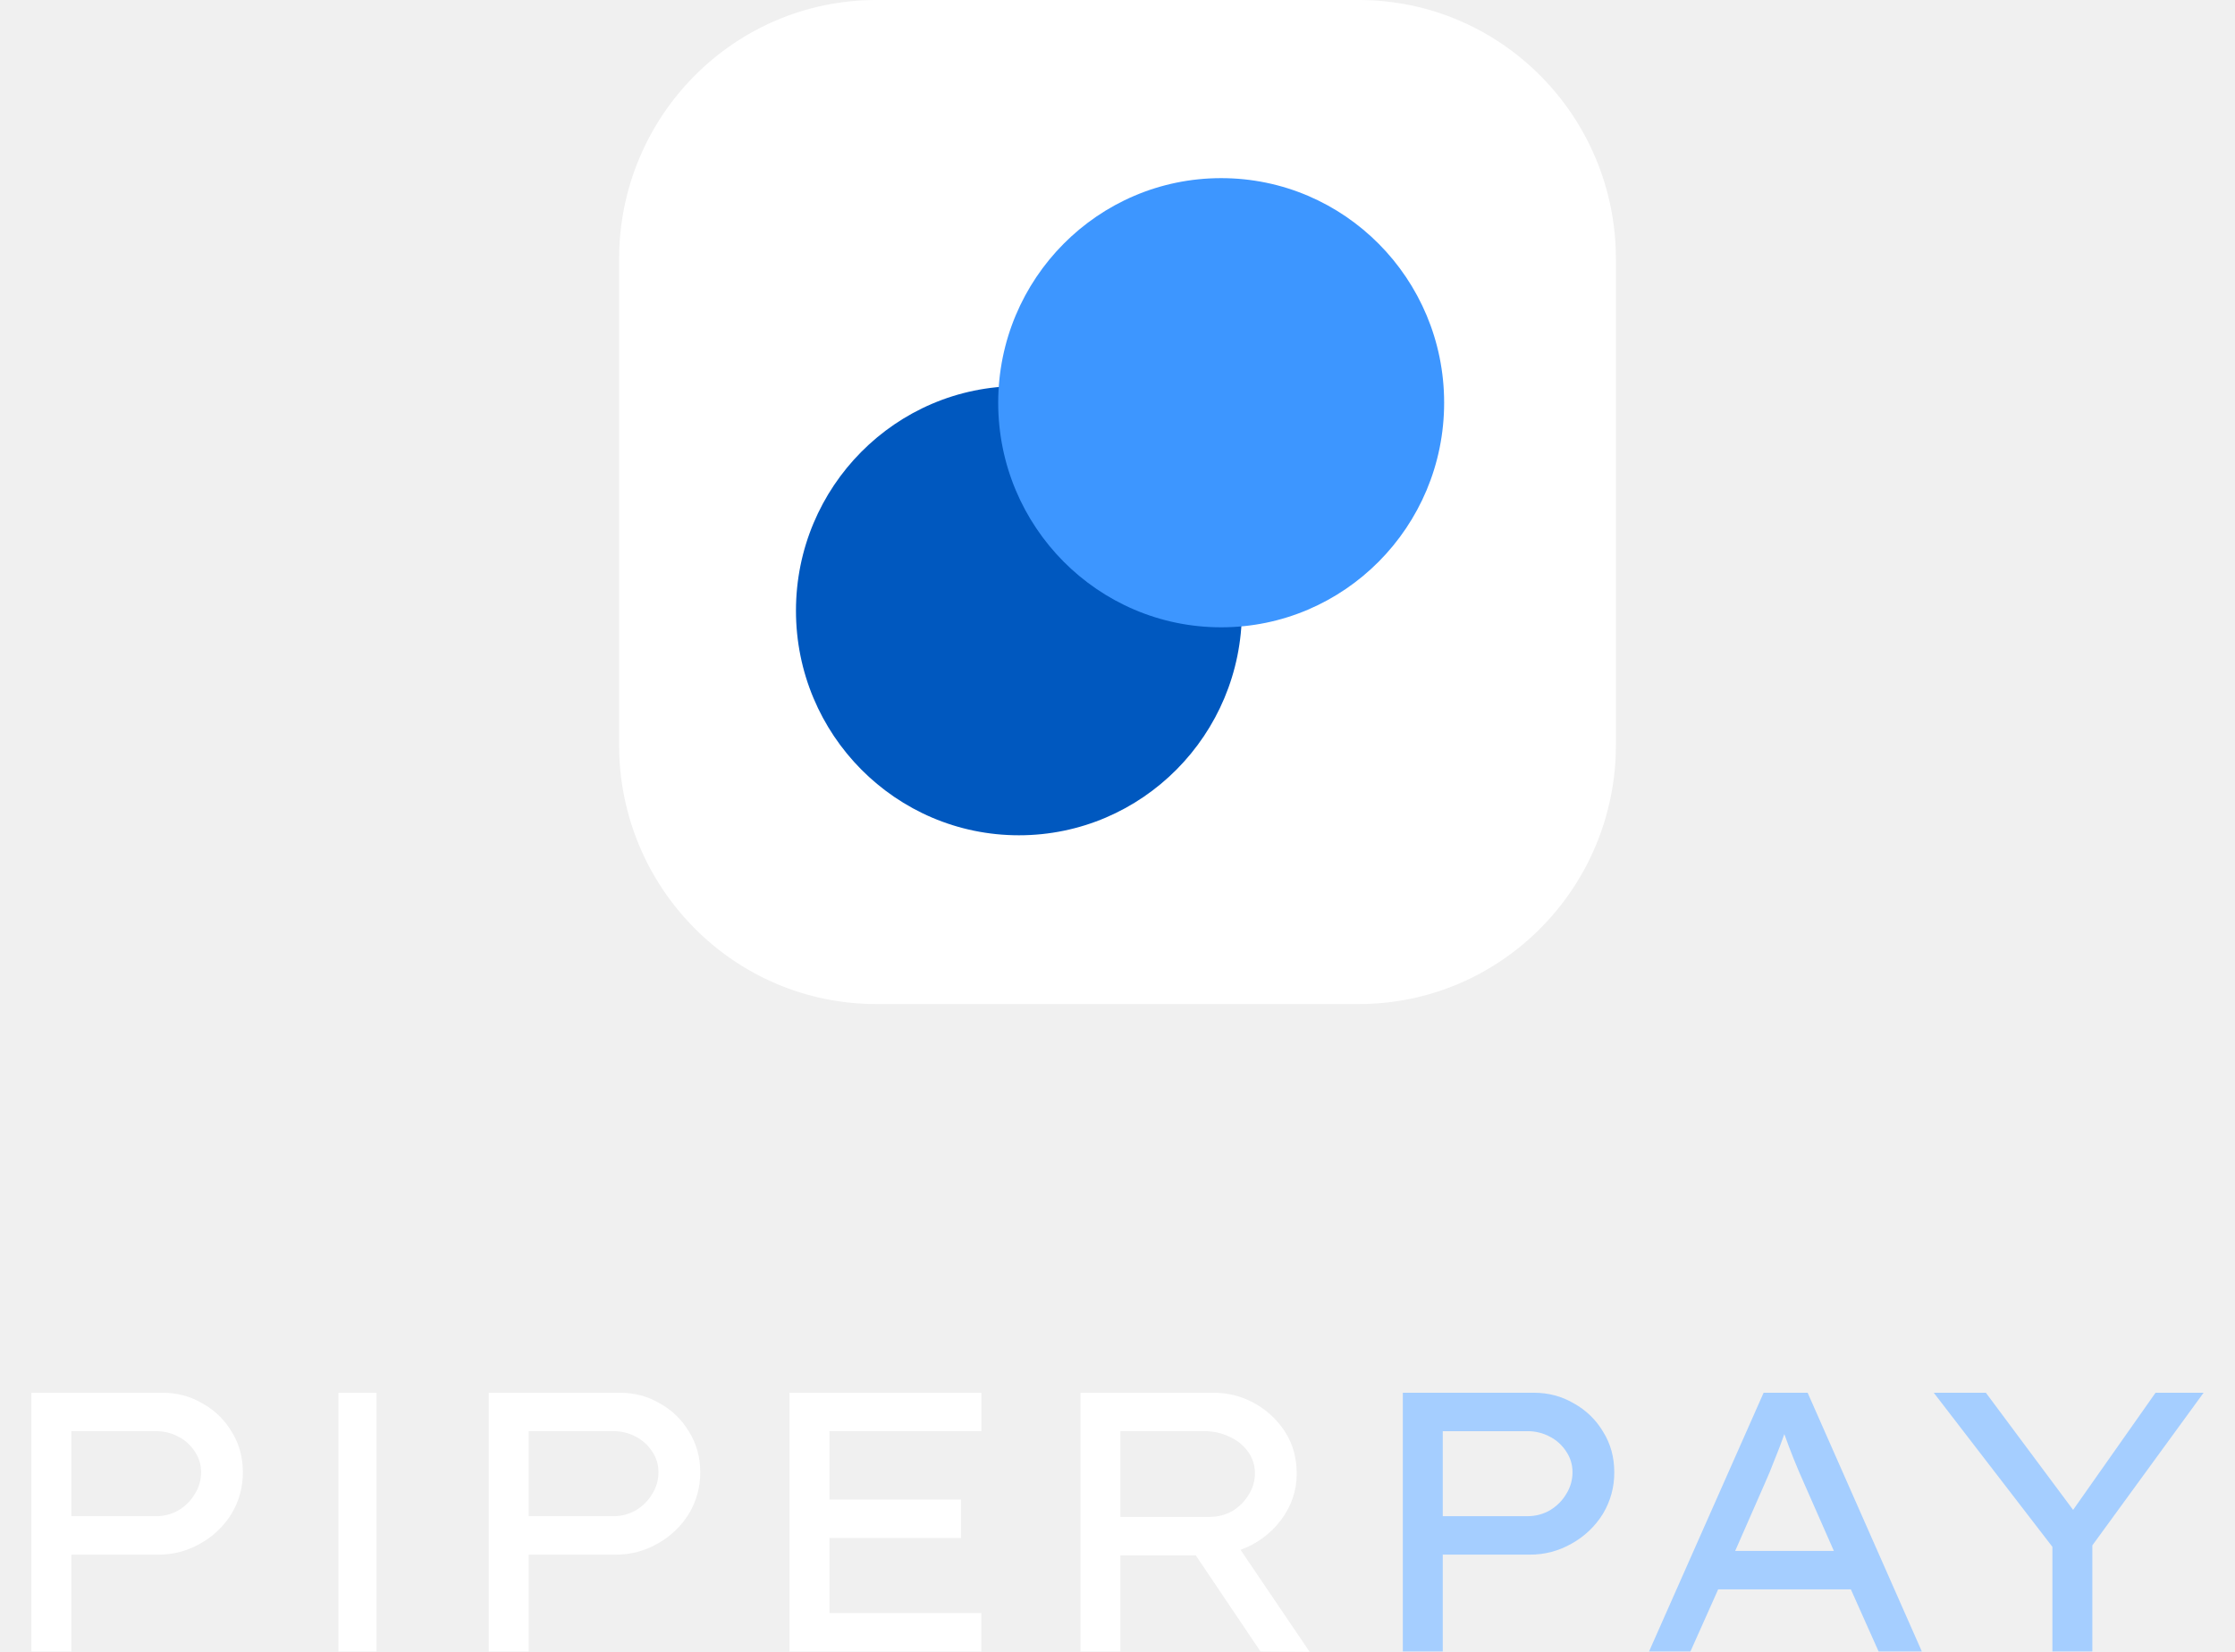
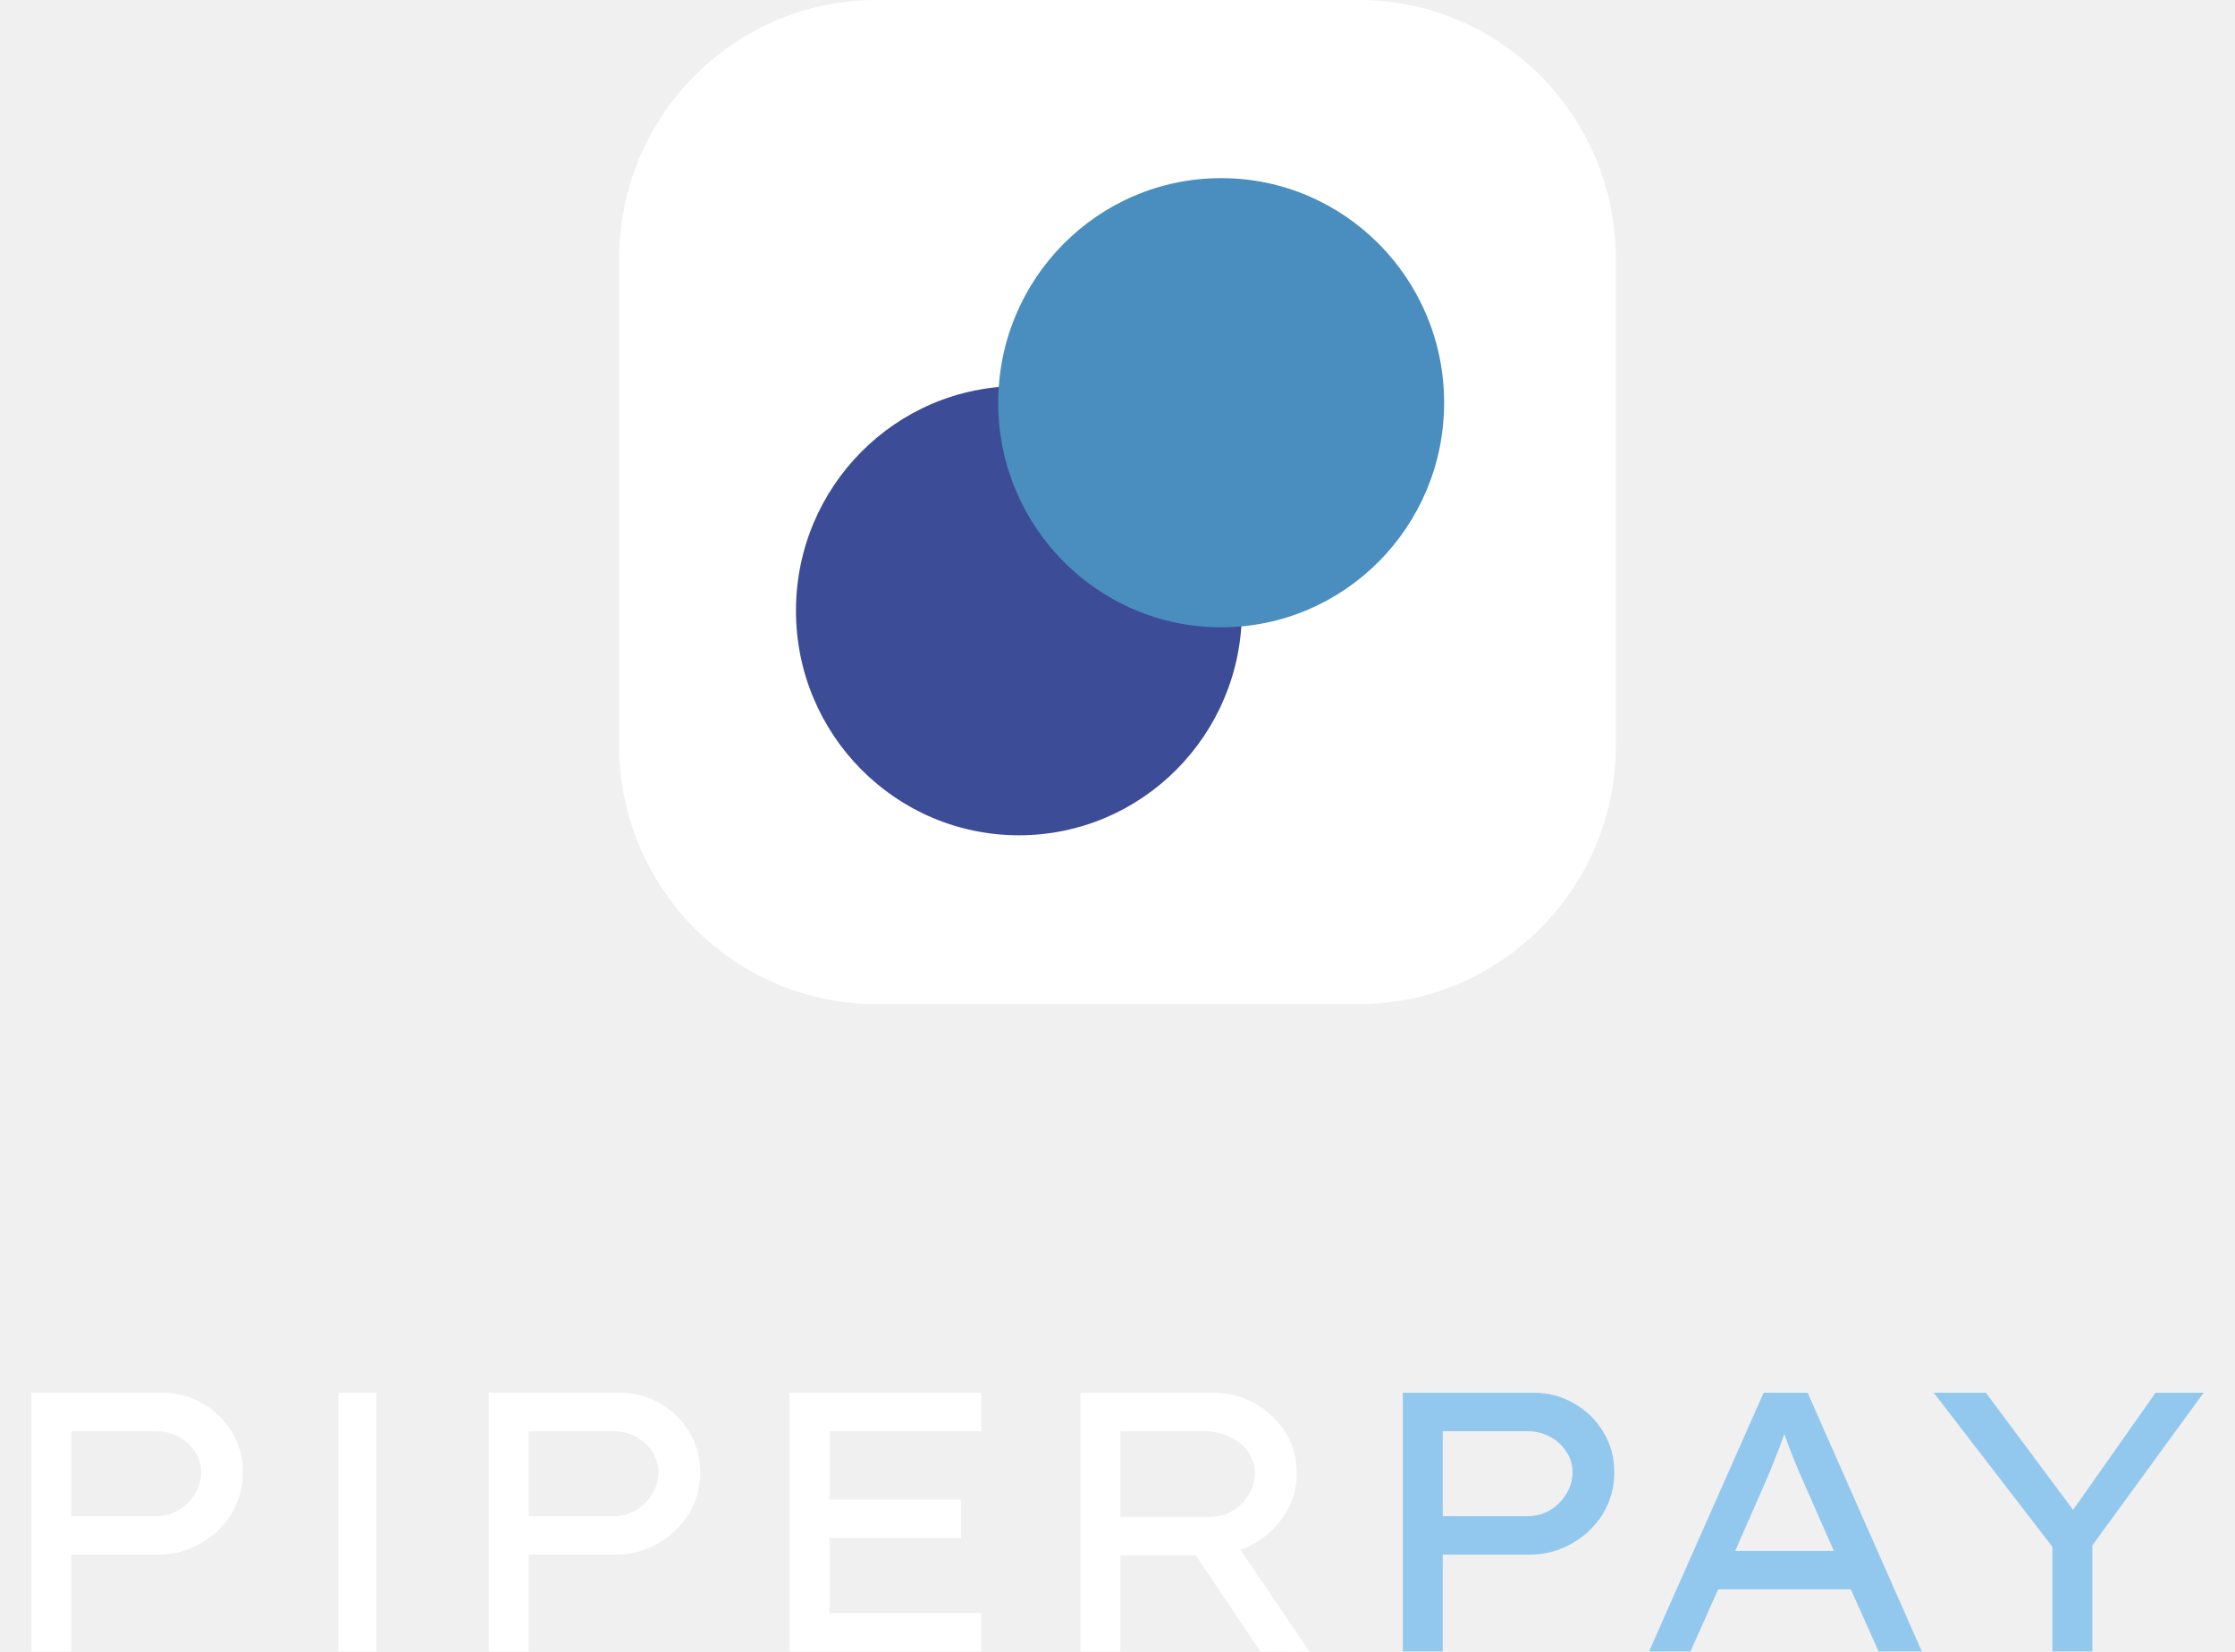
<svg xmlns="http://www.w3.org/2000/svg" fill="none" viewBox="0 0 138 102">
  <path d="M38.227 16c0-8.837 7.11-16 15.883-16h29.78c8.773 0 15.884 7.163 15.884 16v30c0 8.837-7.111 16-15.883 16H54.11c-8.772 0-15.883-7.163-15.883-16V16Z" fill="#fff" />
-   <ellipse cx="62.914" cy="37.71" rx="13.767" ry="13.868" fill="#0058BF" />
-   <ellipse cx="75.401" cy="24.868" rx="13.767" ry="13.868" fill="#3D96FF" />
+   <ellipse cx="62.914" cy="37.71" rx="13.767" ry="13.868" fill="#3D4C96" />
+   <ellipse cx="75.401" cy="24.868" rx="13.767" ry="13.868" fill="#498EBE" />
  <path d="M10.02 86c.912 0 1.742.22 2.487.662a4.762 4.762 0 0 1 1.803 1.757c.457.73.685 1.56.685 2.488a4.87 4.87 0 0 1-.707 2.58 5.262 5.262 0 0 1-1.918 1.825 5.115 5.115 0 0 1-2.602.685H4.404v5.98H1.94V86h8.08Zm-.389 7.623c.502 0 .967-.121 1.393-.365.426-.258.76-.593 1.004-1.004.259-.41.388-.86.388-1.347 0-.471-.13-.897-.388-1.278a2.652 2.652 0 0 0-1.004-.913 2.902 2.902 0 0 0-1.393-.342H4.404v5.25h5.227ZM23.246 101.977h-2.351V86h2.35v15.977ZM38.26 86c.913 0 1.742.22 2.488.662a4.762 4.762 0 0 1 1.803 1.757c.457.73.685 1.56.685 2.488a4.87 4.87 0 0 1-.708 2.58 5.262 5.262 0 0 1-1.917 1.825 5.115 5.115 0 0 1-2.602.685h-5.364v5.98H30.18V86h8.08Zm-.388 7.623c.502 0 .967-.121 1.392-.365.427-.258.761-.593 1.005-1.004.259-.41.388-.86.388-1.347 0-.471-.13-.897-.388-1.278a2.652 2.652 0 0 0-1.005-.913 2.902 2.902 0 0 0-1.392-.342h-5.227v5.25h5.227ZM48.748 86h11.846v2.374h-9.381v4.222h8.125v2.374h-8.125v4.633h9.38v2.374H48.748V86ZM80.065 90.999c0 1.05-.327 2.008-.981 2.876a5.407 5.407 0 0 1-2.488 1.825l4.268 6.3-3.035-.023-3.995-5.934h-4.656v5.934h-2.465V86h8.217c.898 0 1.734.213 2.51.64a5.246 5.246 0 0 1 1.895 1.757c.487.745.73 1.612.73 2.602Zm-5.706-2.625h-5.181v5.295h5.478c.532 0 1.012-.122 1.438-.365.426-.259.76-.594 1.004-1.004a2.44 2.44 0 0 0 .388-1.324c0-.502-.144-.951-.434-1.347-.289-.395-.669-.7-1.14-.913a3.517 3.517 0 0 0-1.553-.342Z" fill="#fff" />
-   <path d="M94.698 86c.913 0 1.742.22 2.487.662a4.762 4.762 0 0 1 1.804 1.757c.456.73.684 1.56.684 2.488a4.87 4.87 0 0 1-.707 2.58 5.263 5.263 0 0 1-1.917 1.825 5.115 5.115 0 0 1-2.603.685h-5.363v5.98h-2.465V86h8.08Zm-.388 7.623c.502 0 .966-.121 1.392-.365.426-.258.76-.593 1.004-1.004.259-.41.388-.86.388-1.347 0-.471-.13-.897-.388-1.278a2.651 2.651 0 0 0-1.004-.913 2.902 2.902 0 0 0-1.392-.342h-5.227v5.25h5.227ZM115.994 101.977l-1.712-3.834h-8.194l-1.712 3.834h-2.556L108.895 86h2.717l7.052 15.977h-2.67Zm-7.053-10.317-1.803 4.109h6.094l-1.849-4.2a39.895 39.895 0 0 1-1.209-3.013 33.1 33.1 0 0 1-.617 1.62 26.66 26.66 0 0 1-.616 1.484ZM136.061 86l-6.87 9.427v6.55h-2.465v-6.46L119.399 86h3.218l5.387 7.235 5.09-7.235h2.967Z" fill="#A5CEFF" />
+   <path d="M94.698 86c.913 0 1.742.22 2.487.662a4.762 4.762 0 0 1 1.804 1.757c.456.73.684 1.56.684 2.488a4.87 4.87 0 0 1-.707 2.58 5.263 5.263 0 0 1-1.917 1.825 5.115 5.115 0 0 1-2.603.685h-5.363v5.98h-2.465V86h8.08Zm-.388 7.623c.502 0 .966-.121 1.392-.365.426-.258.76-.593 1.004-1.004.259-.41.388-.86.388-1.347 0-.471-.13-.897-.388-1.278a2.651 2.651 0 0 0-1.004-.913 2.902 2.902 0 0 0-1.392-.342h-5.227v5.25h5.227ZM115.994 101.977l-1.712-3.834h-8.194l-1.712 3.834h-2.556L108.895 86h2.717l7.052 15.977h-2.67Zm-7.053-10.317-1.803 4.109h6.094l-1.849-4.2a39.895 39.895 0 0 1-1.209-3.013 33.1 33.1 0 0 1-.617 1.62 26.66 26.66 0 0 1-.616 1.484ZM136.061 86l-6.87 9.427v6.55h-2.465v-6.46L119.399 86h3.218l5.387 7.235 5.09-7.235h2.967Z" fill="#92C8EE" />
</svg>
